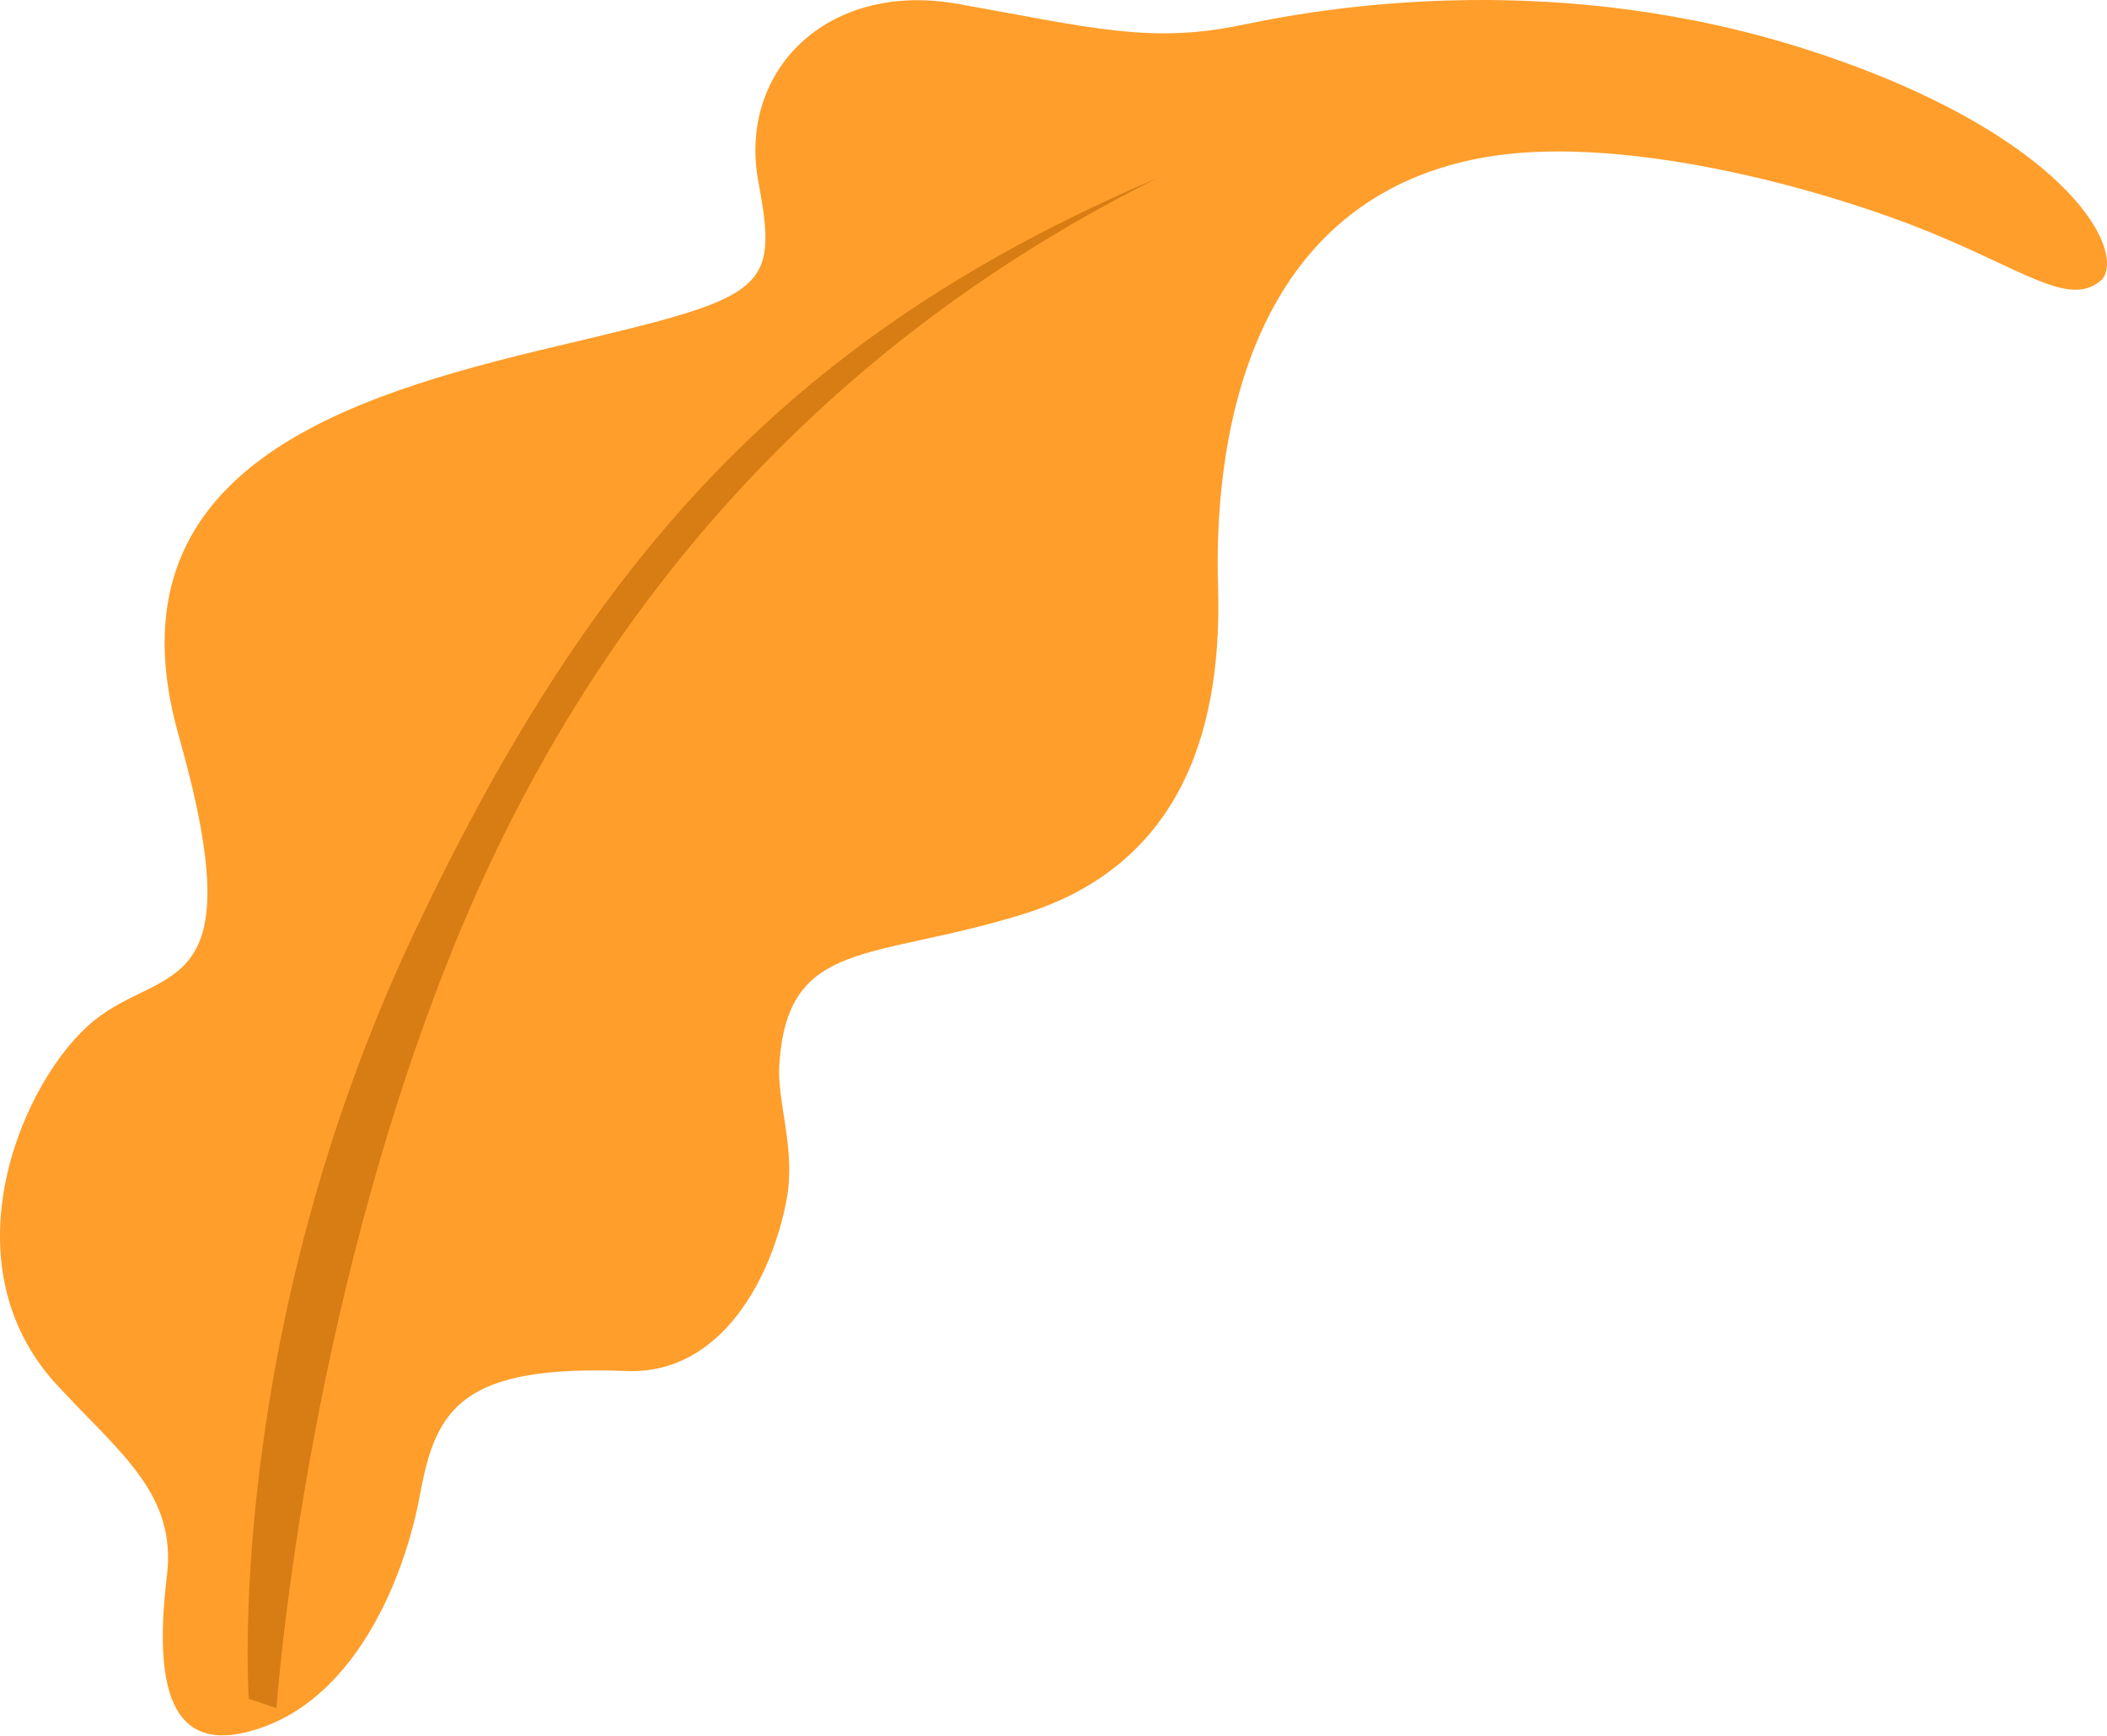
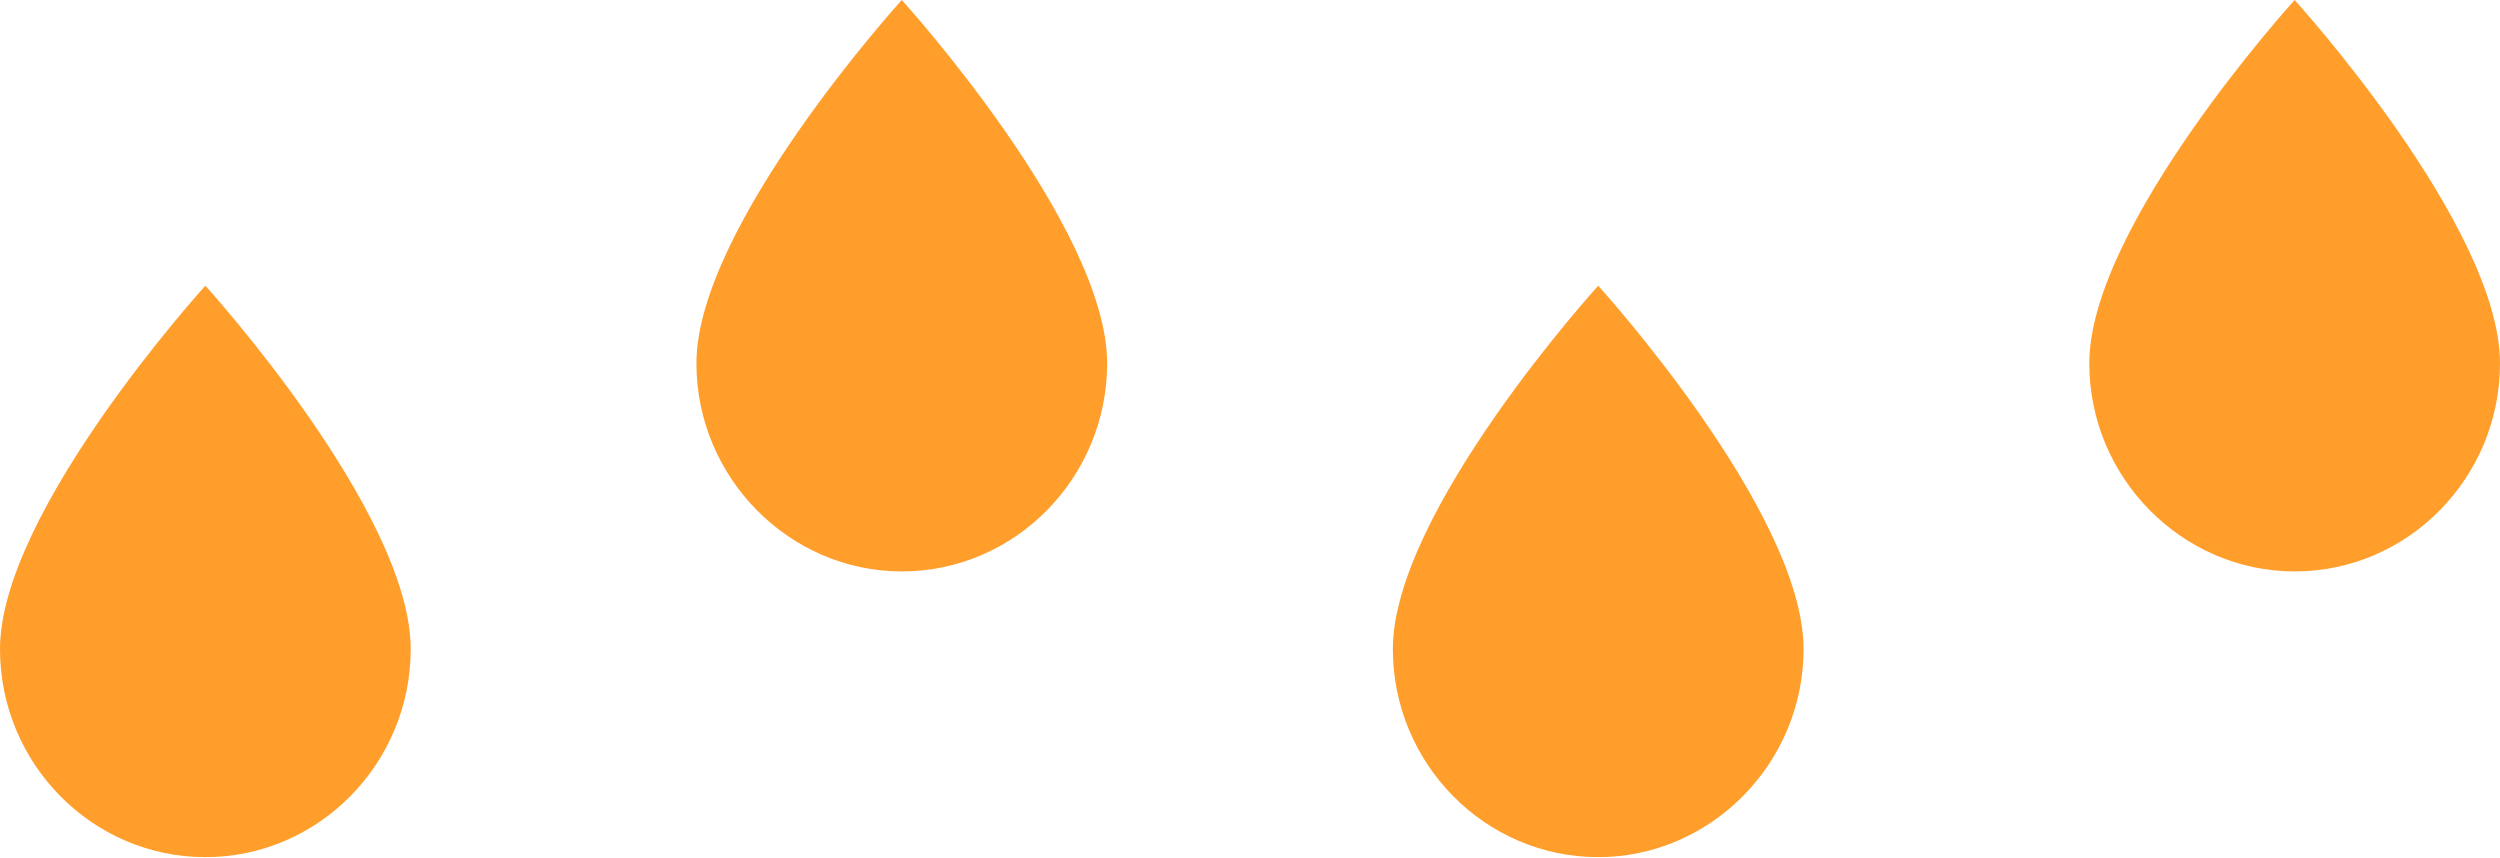
- <svg xmlns="http://www.w3.org/2000/svg" width="346" height="285">
-   <path d="M345.248 45.84c3.942-5.292-6.974-24.191-47.91-37.497-40.936-13.305-78.021-7.482-93.245-4.275-15.223 3.207-25.086.428-46.742-3.421-21.656-3.85-36.236 11.119-32.805 29.294 3.43 18.175 1.072 18.816-33.235 26.942-34.306 8.125-74.402 20.1-61.965 63.933 12.436 43.834-2.359 37.42-13.937 46.828-11.579 9.408-24.761 39.607-6.004 59.87 10.292 11.12 19.624 17.828 18.01 31.22-2.366 19.646 1.073 30.362 16.082 24.803 15.009-5.56 22.942-24.162 25.515-38.275 2.573-14.112 7.078-21.14 33.878-20.1 15.683.61 23.923-15.555 26.286-28.16 1.551-8.277-1.583-15.843-1.2-22.088 1.287-20.955 15.19-17.042 40.096-24.804 27.445-8.553 32.59-32.715 31.948-53.884-.644-21.168 3.469-63.086 43.495-70.344 20.713-3.756 51.01 3.647 70.416 11.075 18.094 6.925 25.83 13.99 31.317 8.883z" fill="#ff9e2b" />
-   <path d="M40.851 279.001l4.549 1.512s4.407-64.31 29.217-125.317c26.76-65.8 71.439-104.035 115.53-125.988C130.032 54.865 97.38 91.177 68.155 152.89c-31.5 66.516-27.304 126.111-27.304 126.111z" fill="#d77d13" />
+ <svg xmlns="http://www.w3.org/2000/svg" id="svg6" version="1.1" height="125.665" width="366.524">
+   <defs id="defs10" />
+   <path style="fill:#ff9e2b;fill-opacity:1;stroke-width:1.309" d="M 30.107,41.888 C 30.107,41.888 0,75.007 0,95.165 c 0,16.755 13.483,30.5 30.107,30.5 16.624,0 30.107,-13.745 30.107,-30.5 0,-20.159 -30.107,-53.277 -30.107,-53.277 z M 132.21,0 c 0,0 -30.107,33.118 -30.107,53.277 0,16.755 13.614,30.5 30.107,30.5 16.624,0 30.107,-13.745 30.107,-30.5 C 162.318,33.118 132.21,0 132.21,0 Z m 102.103,41.888 c 0,0 -30.107,33.118 -30.107,53.277 0,16.755 13.483,30.5 30.107,30.5 16.494,0 30.107,-13.745 30.107,-30.5 0,-20.159 -30.107,-53.277 -30.107,-53.277 z M 336.417,0 c 0,0 -30.107,33.118 -30.107,53.277 0,16.755 13.614,30.5 30.107,30.5 16.624,0 30.107,-13.745 30.107,-30.5 C 366.524,33.118 336.417,0 336.417,0 Z" id="path2-3" />
</svg>
